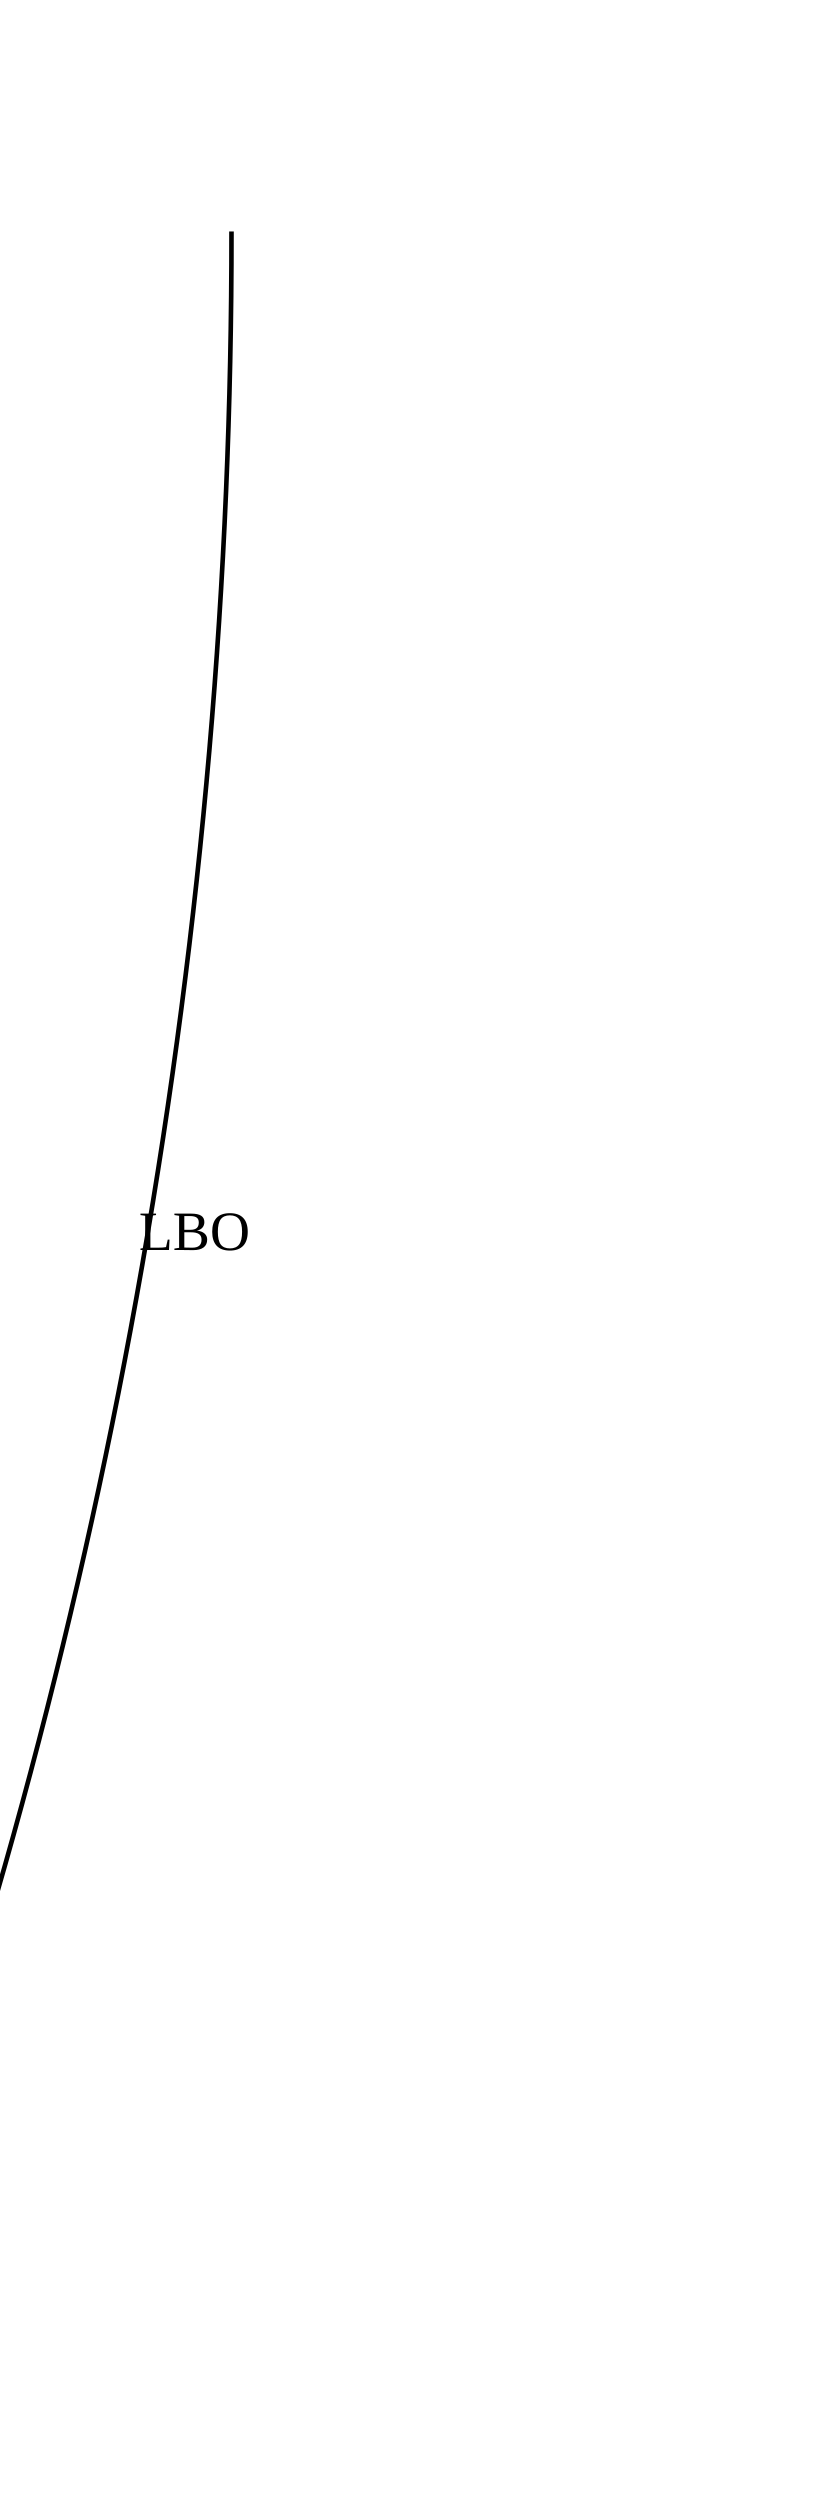
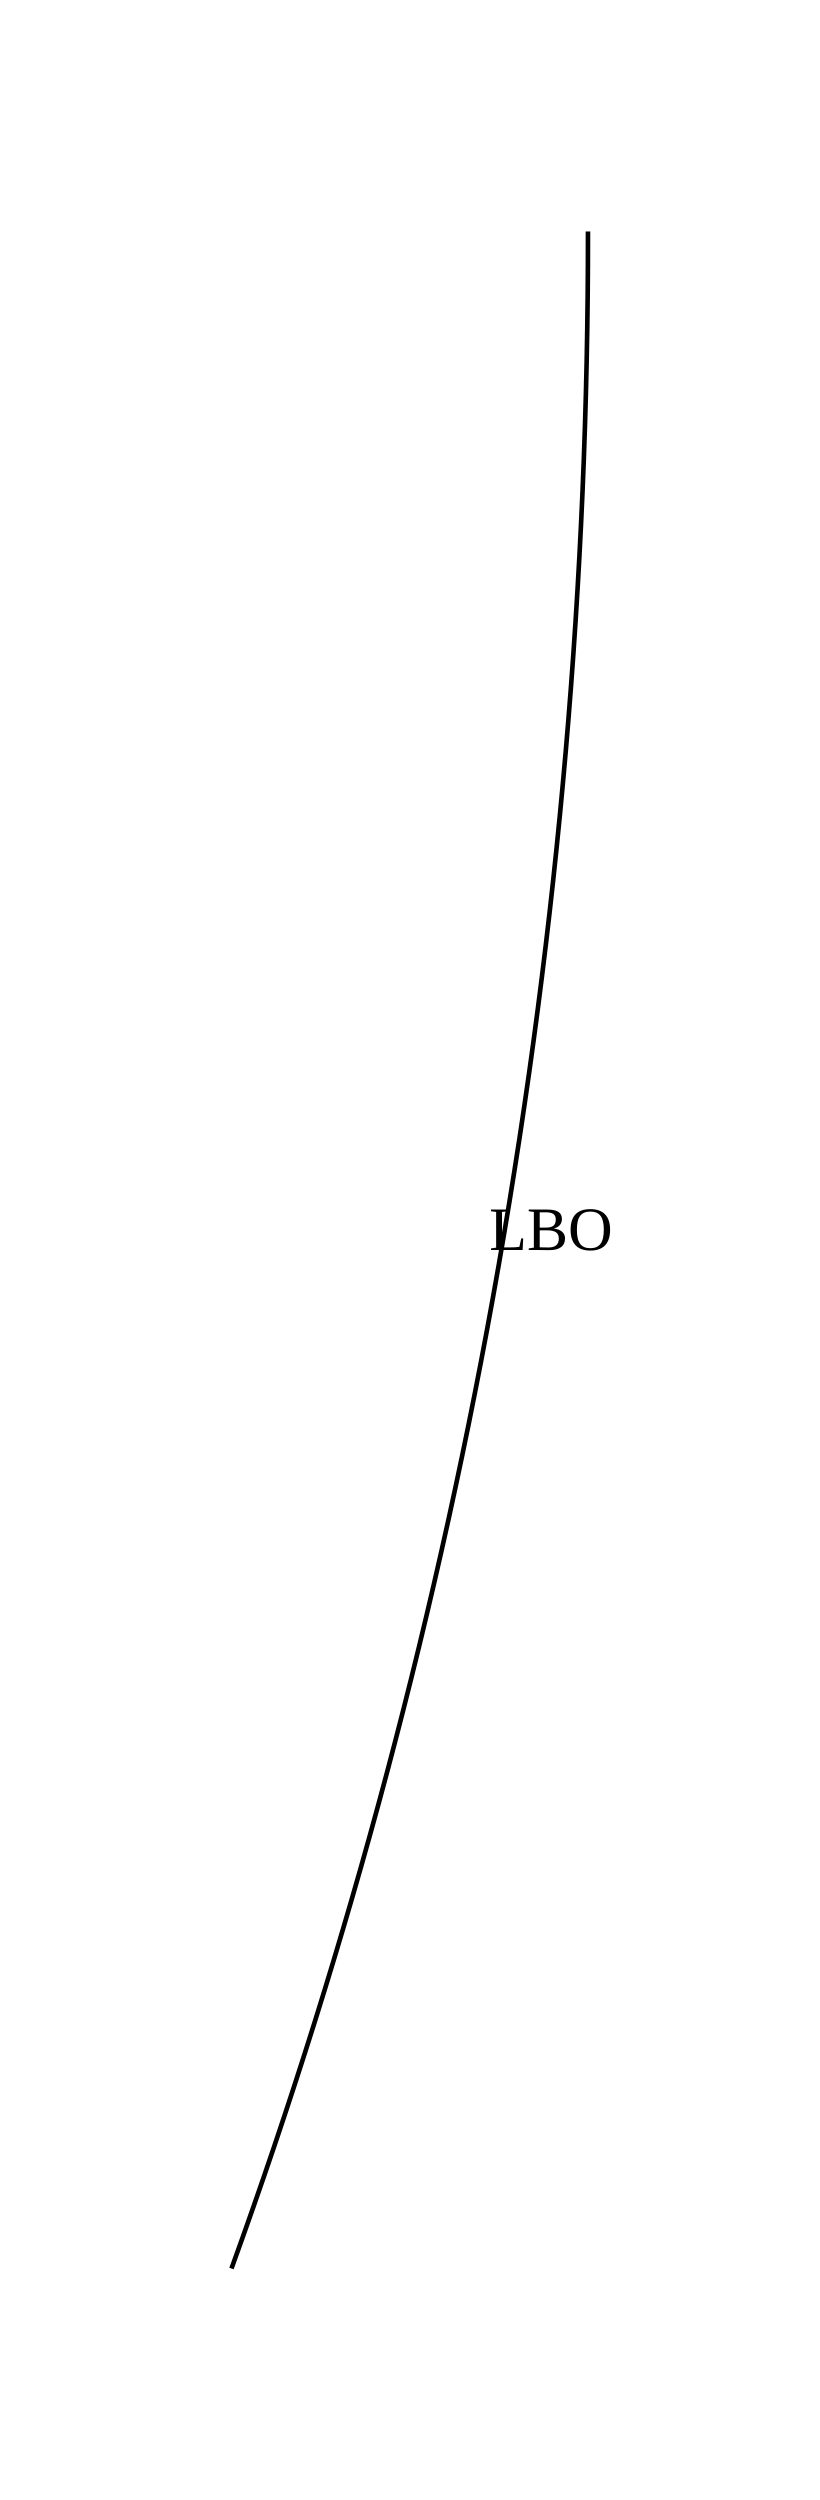
- <svg xmlns="http://www.w3.org/2000/svg" xmlns:xlink="http://www.w3.org/1999/xlink" height="540" viewBox="0 0 177 540" width="177">
+ <svg xmlns="http://www.w3.org/2000/svg" xmlns:xlink="http://www.w3.org/1999/xlink" height="540" viewBox="-127 -50 177 540" width="177">
  <defs>
    <style>
text { text-anchor: middle } path,rect,circle { fill:none; stroke: black; }
</style>
    <g id="xb-LBO">
      <path d="M 0,0 a 1289,1289 0 0 1 -77,440" />
    </g>
  </defs>
-   <use id="r_0_c_0_6" transform="translate(50 50) rotate(0)" xlink:href="#xb-LBO" />
-   <text x="42" y="270">
+   <use id="r_0_c_0_6" transform="translate(0 0) rotate(0)" xlink:href="#xb-LBO" />
+   <text style="font-size:10pt;" x="-8" y="220">
LBO
</text>
</svg>
